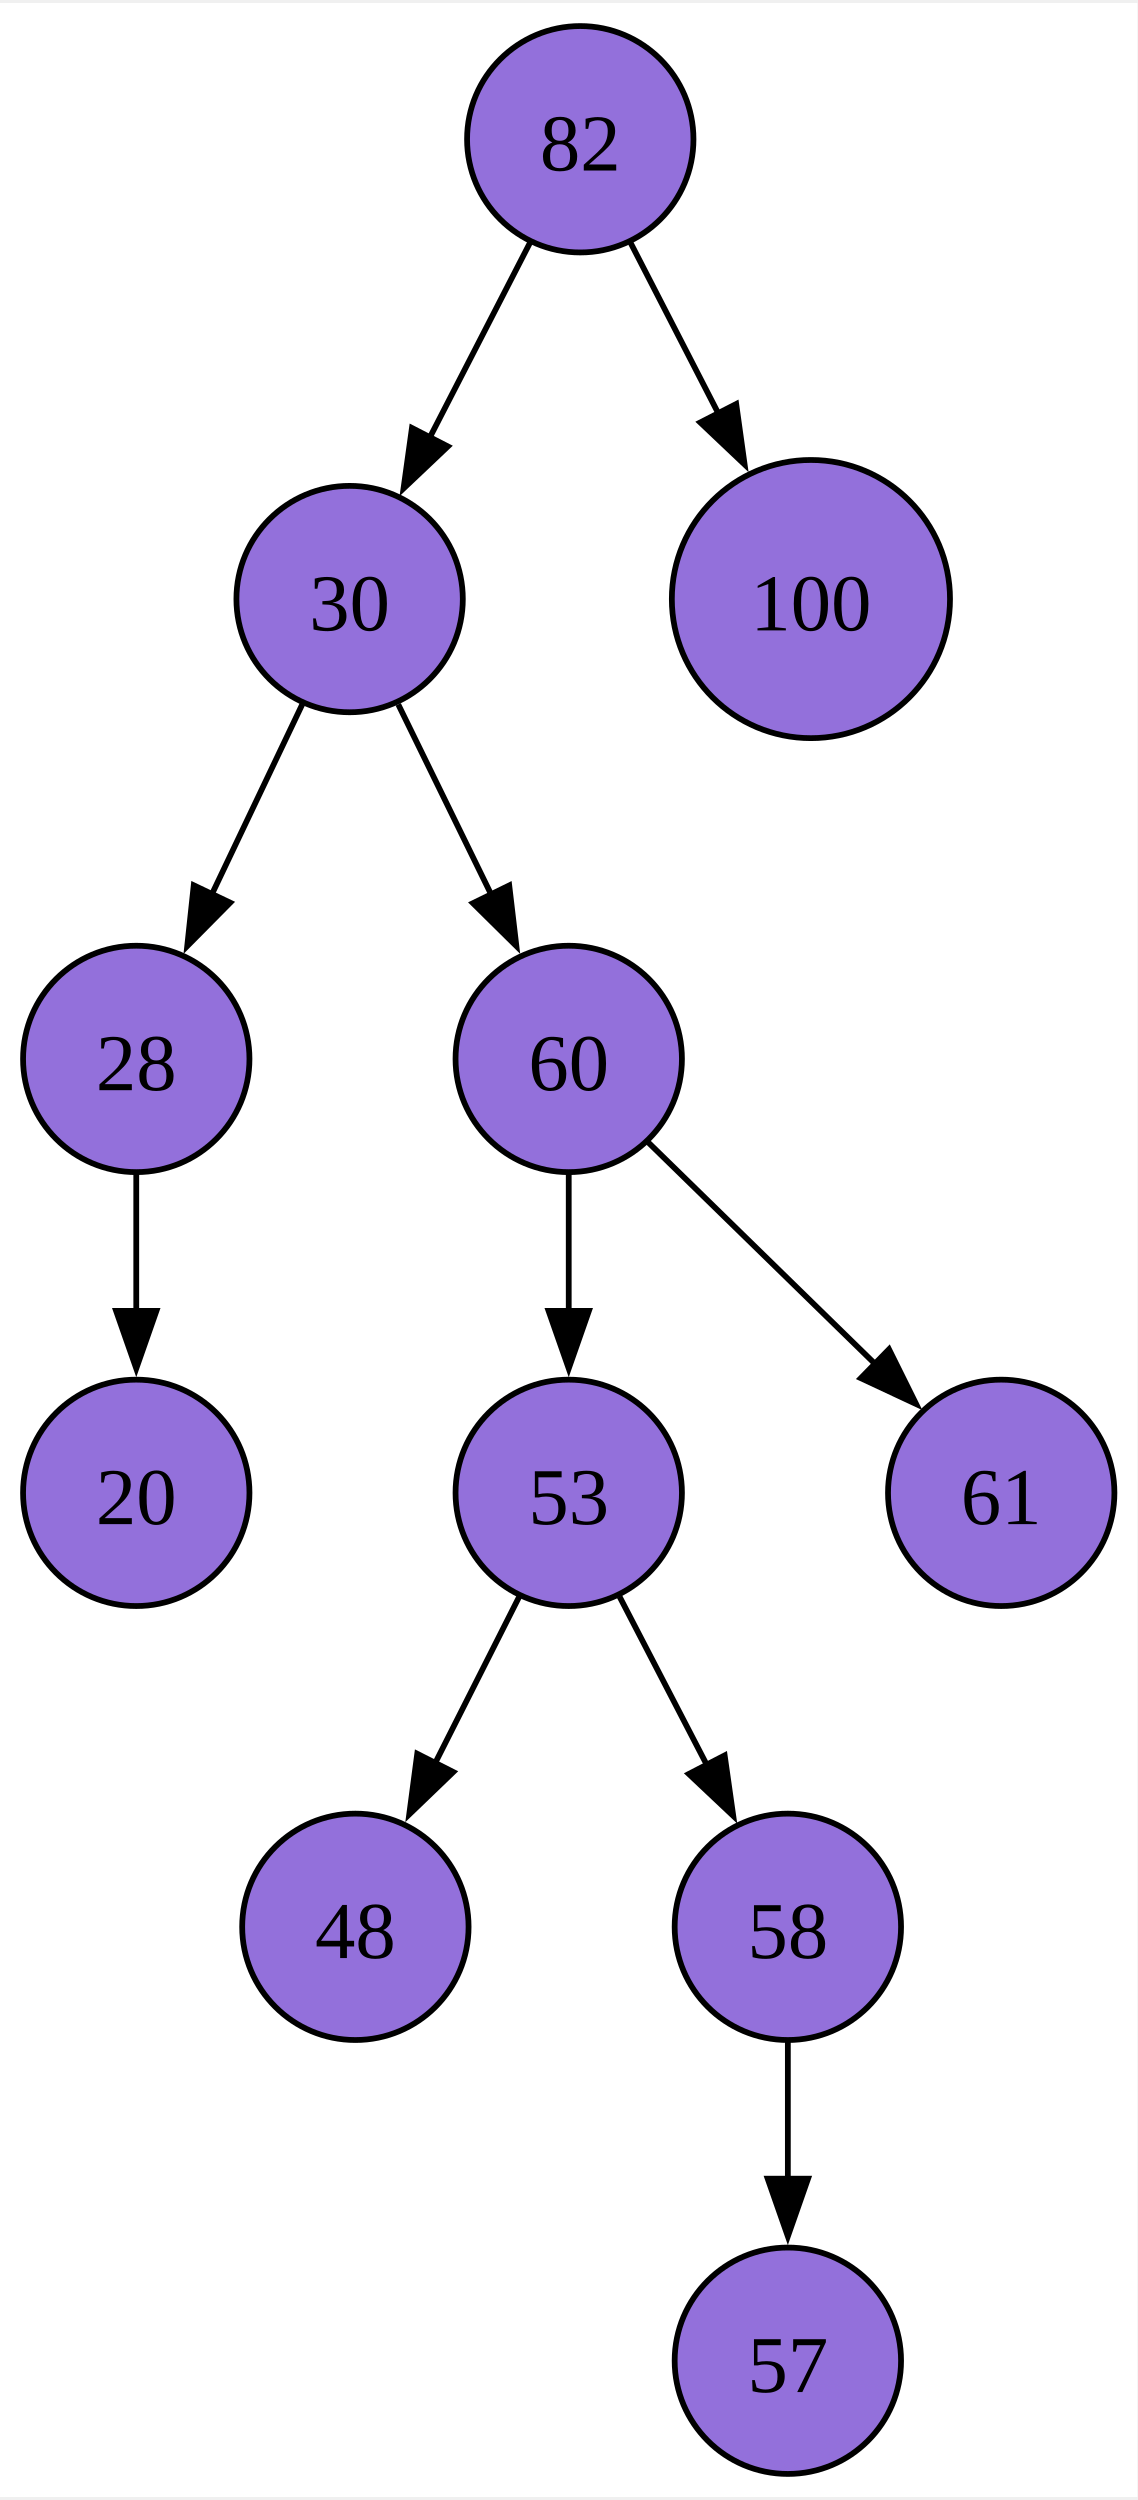
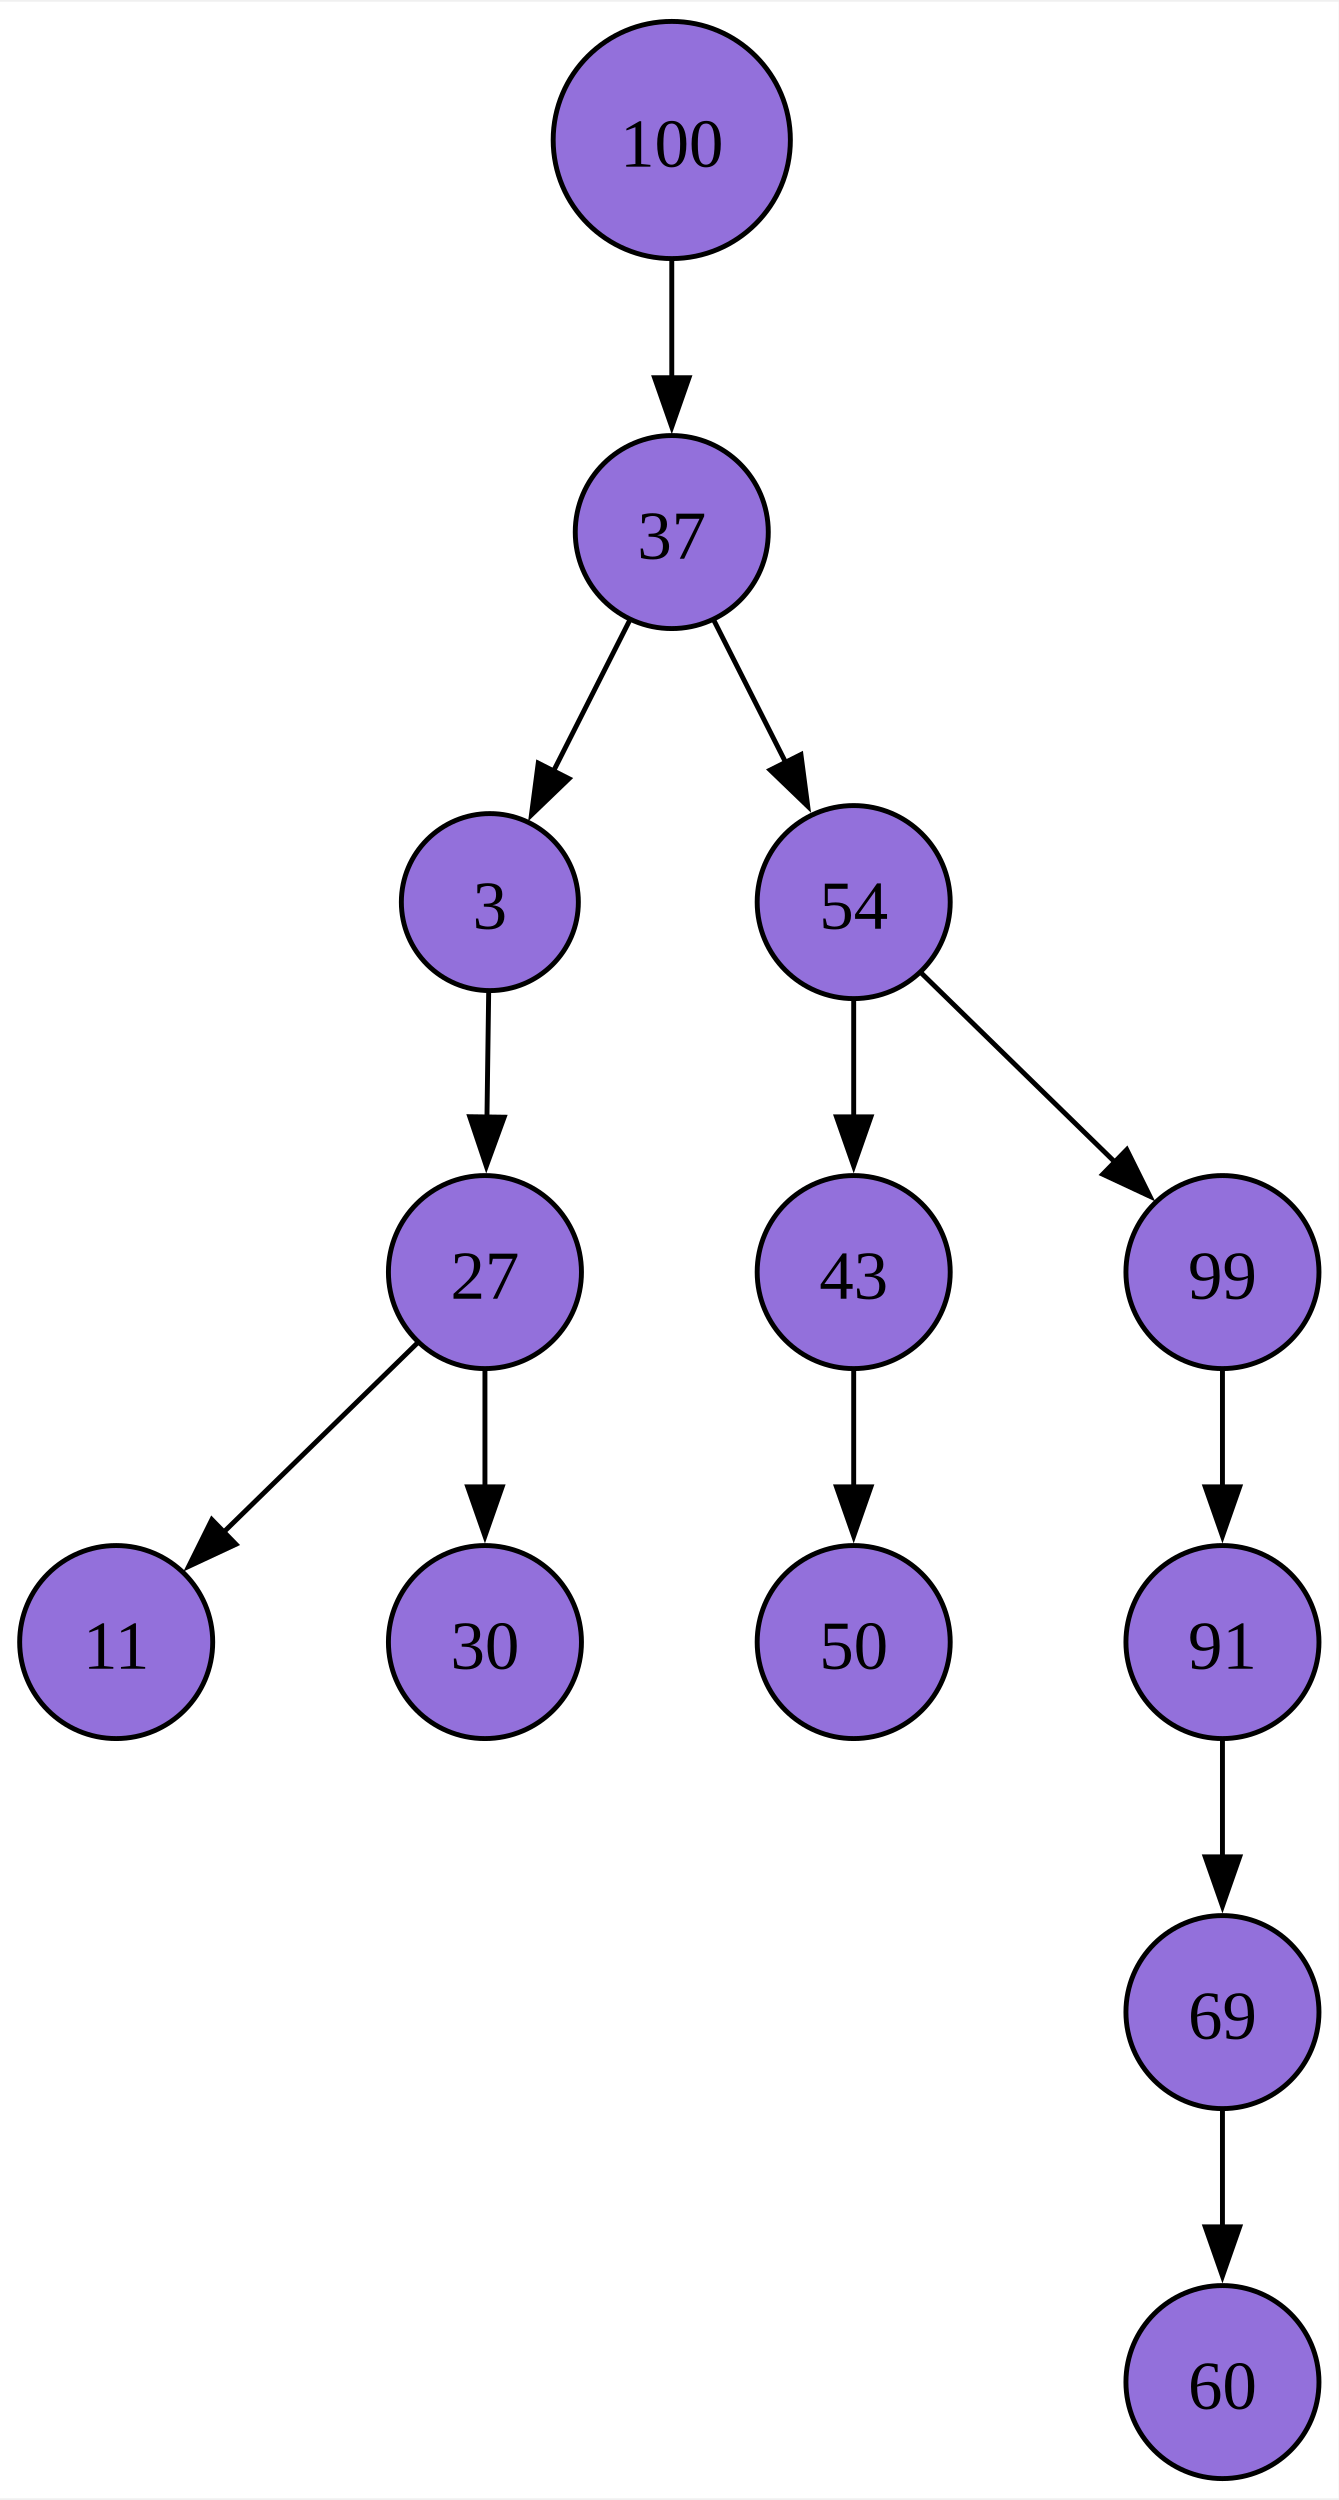
- <svg xmlns="http://www.w3.org/2000/svg" width="197pt" height="433pt" viewBox="0.00 0.00 197.25 432.51">
-   <g id="graph0" class="graph" transform="scale(1 1) rotate(0) translate(4 428.51)">
-     <polygon fill="white" stroke="none" points="-4,4 -4,-428.51 193.25,-428.51 193.25,4 -4,4" />
+ <svg xmlns="http://www.w3.org/2000/svg" width="272pt" height="508pt" viewBox="0.00 0.00 272.25 507.76">
+   <g id="graph0" class="graph" transform="scale(1 1) rotate(0) translate(4 503.76)">
+     <polygon fill="white" stroke="none" points="-4,4 -4,-503.76 268.25,-503.76 268.25,4 -4,4" />
    <g id="node1" class="node">
-       <ellipse fill="#9370db" stroke="black" cx="96.63" cy="-404.88" rx="19.63" ry="19.63" />
-       <text text-anchor="middle" x="96.63" y="-399.46" font-family="Times New Roman,serif" font-size="14.00">82</text>
+       <ellipse fill="#9370db" stroke="black" cx="132.63" cy="-475.64" rx="24.12" ry="24.12" />
+       <text text-anchor="middle" x="132.63" y="-470.22" font-family="Times New Roman,serif" font-size="14.00">100</text>
    </g>
    <g id="node2" class="node">
-       <ellipse fill="#9370db" stroke="black" cx="56.63" cy="-325.14" rx="19.63" ry="19.63" />
-       <text text-anchor="middle" x="56.63" y="-319.71" font-family="Times New Roman,serif" font-size="14.00">30</text>
+       <ellipse fill="#9370db" stroke="black" cx="132.63" cy="-395.9" rx="19.63" ry="19.63" />
+       <text text-anchor="middle" x="132.63" y="-390.47" font-family="Times New Roman,serif" font-size="14.00">37</text>
    </g>
    <g id="edge1" class="edge">
-       <path fill="none" stroke="black" d="M87.95,-387.01C82.86,-377.13 76.32,-364.42 70.54,-353.17" />
-       <polygon fill="black" stroke="black" points="73.67,-351.61 65.98,-344.32 67.44,-354.81 73.67,-351.61" />
+       <path fill="none" stroke="black" d="M132.63,-451.32C132.63,-443.68 132.63,-435.09 132.63,-427.03" />
+       <polygon fill="black" stroke="black" points="136.13,-427.29 132.63,-417.29 129.13,-427.29 136.13,-427.29" />
    </g>
    <g id="node3" class="node">
-       <ellipse fill="#9370db" stroke="black" cx="136.63" cy="-325.14" rx="24.12" ry="24.12" />
-       <text text-anchor="middle" x="136.63" y="-319.71" font-family="Times New Roman,serif" font-size="14.00">100</text>
+       <ellipse fill="#9370db" stroke="black" cx="95.63" cy="-320.64" rx="18" ry="18" />
+       <text text-anchor="middle" x="95.63" y="-315.22" font-family="Times New Roman,serif" font-size="14.00">3</text>
    </g>
    <g id="edge2" class="edge">
-       <path fill="none" stroke="black" d="M105.31,-387.01C109.77,-378.33 115.37,-367.46 120.58,-357.32" />
-       <polygon fill="black" stroke="black" points="123.67,-358.97 125.13,-348.48 117.44,-355.77 123.67,-358.97" />
+       <path fill="none" stroke="black" d="M124.05,-377.91C119.42,-368.75 113.62,-357.26 108.46,-347.06" />
+       <polygon fill="black" stroke="black" points="111.72,-345.74 104.09,-338.4 105.47,-348.9 111.72,-345.74" />
    </g>
    <g id="node4" class="node">
-       <ellipse fill="#9370db" stroke="black" cx="19.63" cy="-245.39" rx="19.63" ry="19.63" />
-       <text text-anchor="middle" x="19.63" y="-239.97" font-family="Times New Roman,serif" font-size="14.00">28</text>
+       <ellipse fill="#9370db" stroke="black" cx="169.63" cy="-320.64" rx="19.63" ry="19.63" />
+       <text text-anchor="middle" x="169.63" y="-315.22" font-family="Times New Roman,serif" font-size="14.00">54</text>
    </g>
    <g id="edge3" class="edge">
-       <path fill="none" stroke="black" d="M48.42,-306.88C43.82,-297.22 37.97,-284.94 32.76,-273.98" />
-       <polygon fill="black" stroke="black" points="35.92,-272.49 28.47,-264.96 29.6,-275.5 35.92,-272.49" />
+       <path fill="none" stroke="black" d="M141.21,-377.91C145.57,-369.28 150.97,-358.59 155.89,-348.85" />
+       <polygon fill="black" stroke="black" points="158.9,-350.65 160.28,-340.15 152.65,-347.5 158.9,-350.65" />
    </g>
    <g id="node5" class="node">
      <ellipse fill="#9370db" stroke="black" cx="94.63" cy="-245.39" rx="19.63" ry="19.63" />
-       <text text-anchor="middle" x="94.63" y="-239.97" font-family="Times New Roman,serif" font-size="14.00">60</text>
+       <text text-anchor="middle" x="94.63" y="-239.97" font-family="Times New Roman,serif" font-size="14.00">27</text>
    </g>
    <g id="edge4" class="edge">
-       <path fill="none" stroke="black" d="M65.06,-306.88C69.83,-297.12 75.91,-284.69 81.31,-273.64" />
-       <polygon fill="black" stroke="black" points="84.31,-275.48 85.55,-264.96 78.02,-272.4 84.31,-275.48" />
+       <path fill="none" stroke="black" d="M95.39,-302.28C95.29,-294.66 95.16,-285.49 95.04,-276.79" />
+       <polygon fill="black" stroke="black" points="98.54,-276.89 94.91,-266.94 91.54,-276.99 98.54,-276.89" />
+     </g>
+     <g id="node8" class="node">
+       <ellipse fill="#9370db" stroke="black" cx="169.63" cy="-245.39" rx="19.63" ry="19.63" />
+       <text text-anchor="middle" x="169.63" y="-239.97" font-family="Times New Roman,serif" font-size="14.00">43</text>
+     </g>
+     <g id="edge7" class="edge">
+       <path fill="none" stroke="black" d="M169.63,-300.78C169.63,-293.49 169.63,-284.96 169.63,-276.84" />
+       <polygon fill="black" stroke="black" points="173.13,-276.96 169.63,-266.96 166.13,-276.96 173.13,-276.96" />
+     </g>
+     <g id="node9" class="node">
+       <ellipse fill="#9370db" stroke="black" cx="244.63" cy="-245.39" rx="19.63" ry="19.63" />
+       <text text-anchor="middle" x="244.63" y="-239.97" font-family="Times New Roman,serif" font-size="14.00">99</text>
+     </g>
+     <g id="edge8" class="edge">
+       <path fill="none" stroke="black" d="M183.38,-306.21C194.48,-295.37 210.3,-279.92 223.08,-267.44" />
+       <polygon fill="black" stroke="black" points="225.17,-270.29 229.88,-260.8 220.28,-265.28 225.17,-270.29" />
    </g>
    <g id="node6" class="node">
      <ellipse fill="#9370db" stroke="black" cx="19.63" cy="-170.14" rx="19.63" ry="19.63" />
-       <text text-anchor="middle" x="19.63" y="-164.71" font-family="Times New Roman,serif" font-size="14.00">20</text>
+       <text text-anchor="middle" x="19.63" y="-164.71" font-family="Times New Roman,serif" font-size="14.00">11</text>
    </g>
    <g id="edge5" class="edge">
-       <path fill="none" stroke="black" d="M19.63,-225.53C19.63,-218.23 19.63,-209.7 19.63,-201.59" />
-       <polygon fill="black" stroke="black" points="23.13,-201.7 19.63,-191.7 16.13,-201.7 23.13,-201.7" />
+       <path fill="none" stroke="black" d="M80.87,-230.95C69.77,-220.11 53.95,-204.66 41.17,-192.18" />
+       <polygon fill="black" stroke="black" points="43.98,-190.03 34.38,-185.54 39.09,-195.04 43.98,-190.03" />
    </g>
    <g id="node7" class="node">
      <ellipse fill="#9370db" stroke="black" cx="94.63" cy="-170.14" rx="19.63" ry="19.63" />
-       <text text-anchor="middle" x="94.63" y="-164.71" font-family="Times New Roman,serif" font-size="14.00">53</text>
+       <text text-anchor="middle" x="94.63" y="-164.71" font-family="Times New Roman,serif" font-size="14.00">30</text>
    </g>
    <g id="edge6" class="edge">
      <path fill="none" stroke="black" d="M94.63,-225.53C94.63,-218.23 94.63,-209.7 94.63,-201.59" />
      <polygon fill="black" stroke="black" points="98.13,-201.7 94.63,-191.7 91.13,-201.7 98.13,-201.7" />
    </g>
-     <g id="node8" class="node">
+     <g id="node10" class="node">
      <ellipse fill="#9370db" stroke="black" cx="169.63" cy="-170.14" rx="19.63" ry="19.63" />
-       <text text-anchor="middle" x="169.63" y="-164.71" font-family="Times New Roman,serif" font-size="14.00">61</text>
-     </g>
-     <g id="edge7" class="edge">
-       <path fill="none" stroke="black" d="M108.38,-230.95C119.48,-220.11 135.3,-204.66 148.08,-192.18" />
-       <polygon fill="black" stroke="black" points="150.17,-195.04 154.88,-185.54 145.28,-190.03 150.17,-195.04" />
-     </g>
-     <g id="node9" class="node">
-       <ellipse fill="#9370db" stroke="black" cx="57.63" cy="-94.88" rx="19.63" ry="19.63" />
-       <text text-anchor="middle" x="57.63" y="-89.46" font-family="Times New Roman,serif" font-size="14.00">48</text>
-     </g>
-     <g id="edge8" class="edge">
-       <path fill="none" stroke="black" d="M86.05,-152.15C81.69,-143.52 76.29,-132.82 71.37,-123.08" />
-       <polygon fill="black" stroke="black" points="74.61,-121.73 66.97,-114.38 68.36,-124.89 74.61,-121.73" />
-     </g>
-     <g id="node10" class="node">
-       <ellipse fill="#9370db" stroke="black" cx="132.63" cy="-94.88" rx="19.63" ry="19.63" />
-       <text text-anchor="middle" x="132.63" y="-89.46" font-family="Times New Roman,serif" font-size="14.00">58</text>
+       <text text-anchor="middle" x="169.63" y="-164.71" font-family="Times New Roman,serif" font-size="14.00">50</text>
    </g>
    <g id="edge9" class="edge">
-       <path fill="none" stroke="black" d="M103.44,-152.15C107.95,-143.45 113.54,-132.67 118.62,-122.87" />
-       <polygon fill="black" stroke="black" points="121.67,-124.61 123.16,-114.12 115.45,-121.39 121.67,-124.61" />
+       <path fill="none" stroke="black" d="M169.63,-225.53C169.63,-218.23 169.63,-209.7 169.63,-201.59" />
+       <polygon fill="black" stroke="black" points="173.13,-201.7 169.63,-191.7 166.13,-201.7 173.13,-201.7" />
    </g>
    <g id="node11" class="node">
-       <ellipse fill="#9370db" stroke="black" cx="132.63" cy="-19.63" rx="19.63" ry="19.63" />
-       <text text-anchor="middle" x="132.63" y="-14.2" font-family="Times New Roman,serif" font-size="14.00">57</text>
+       <ellipse fill="#9370db" stroke="black" cx="244.63" cy="-170.14" rx="19.63" ry="19.63" />
+       <text text-anchor="middle" x="244.63" y="-164.71" font-family="Times New Roman,serif" font-size="14.00">91</text>
    </g>
    <g id="edge10" class="edge">
-       <path fill="none" stroke="black" d="M132.63,-75.02C132.63,-67.73 132.63,-59.19 132.63,-51.08" />
-       <polygon fill="black" stroke="black" points="136.13,-51.2 132.63,-41.2 129.13,-51.2 136.13,-51.2" />
+       <path fill="none" stroke="black" d="M244.63,-225.53C244.63,-218.23 244.63,-209.7 244.63,-201.59" />
+       <polygon fill="black" stroke="black" points="248.13,-201.7 244.63,-191.7 241.13,-201.7 248.13,-201.7" />
+     </g>
+     <g id="node12" class="node">
+       <ellipse fill="#9370db" stroke="black" cx="244.63" cy="-94.88" rx="19.63" ry="19.63" />
+       <text text-anchor="middle" x="244.63" y="-89.46" font-family="Times New Roman,serif" font-size="14.00">69</text>
+     </g>
+     <g id="edge11" class="edge">
+       <path fill="none" stroke="black" d="M244.63,-150.27C244.63,-142.98 244.63,-134.45 244.63,-126.33" />
+       <polygon fill="black" stroke="black" points="248.13,-126.45 244.63,-116.45 241.13,-126.45 248.13,-126.45" />
+     </g>
+     <g id="node13" class="node">
+       <ellipse fill="#9370db" stroke="black" cx="244.63" cy="-19.63" rx="19.63" ry="19.63" />
+       <text text-anchor="middle" x="244.63" y="-14.2" font-family="Times New Roman,serif" font-size="14.00">60</text>
+     </g>
+     <g id="edge12" class="edge">
+       <path fill="none" stroke="black" d="M244.63,-75.02C244.63,-67.73 244.63,-59.19 244.63,-51.08" />
+       <polygon fill="black" stroke="black" points="248.13,-51.2 244.63,-41.2 241.13,-51.2 248.13,-51.2" />
    </g>
  </g>
</svg>
